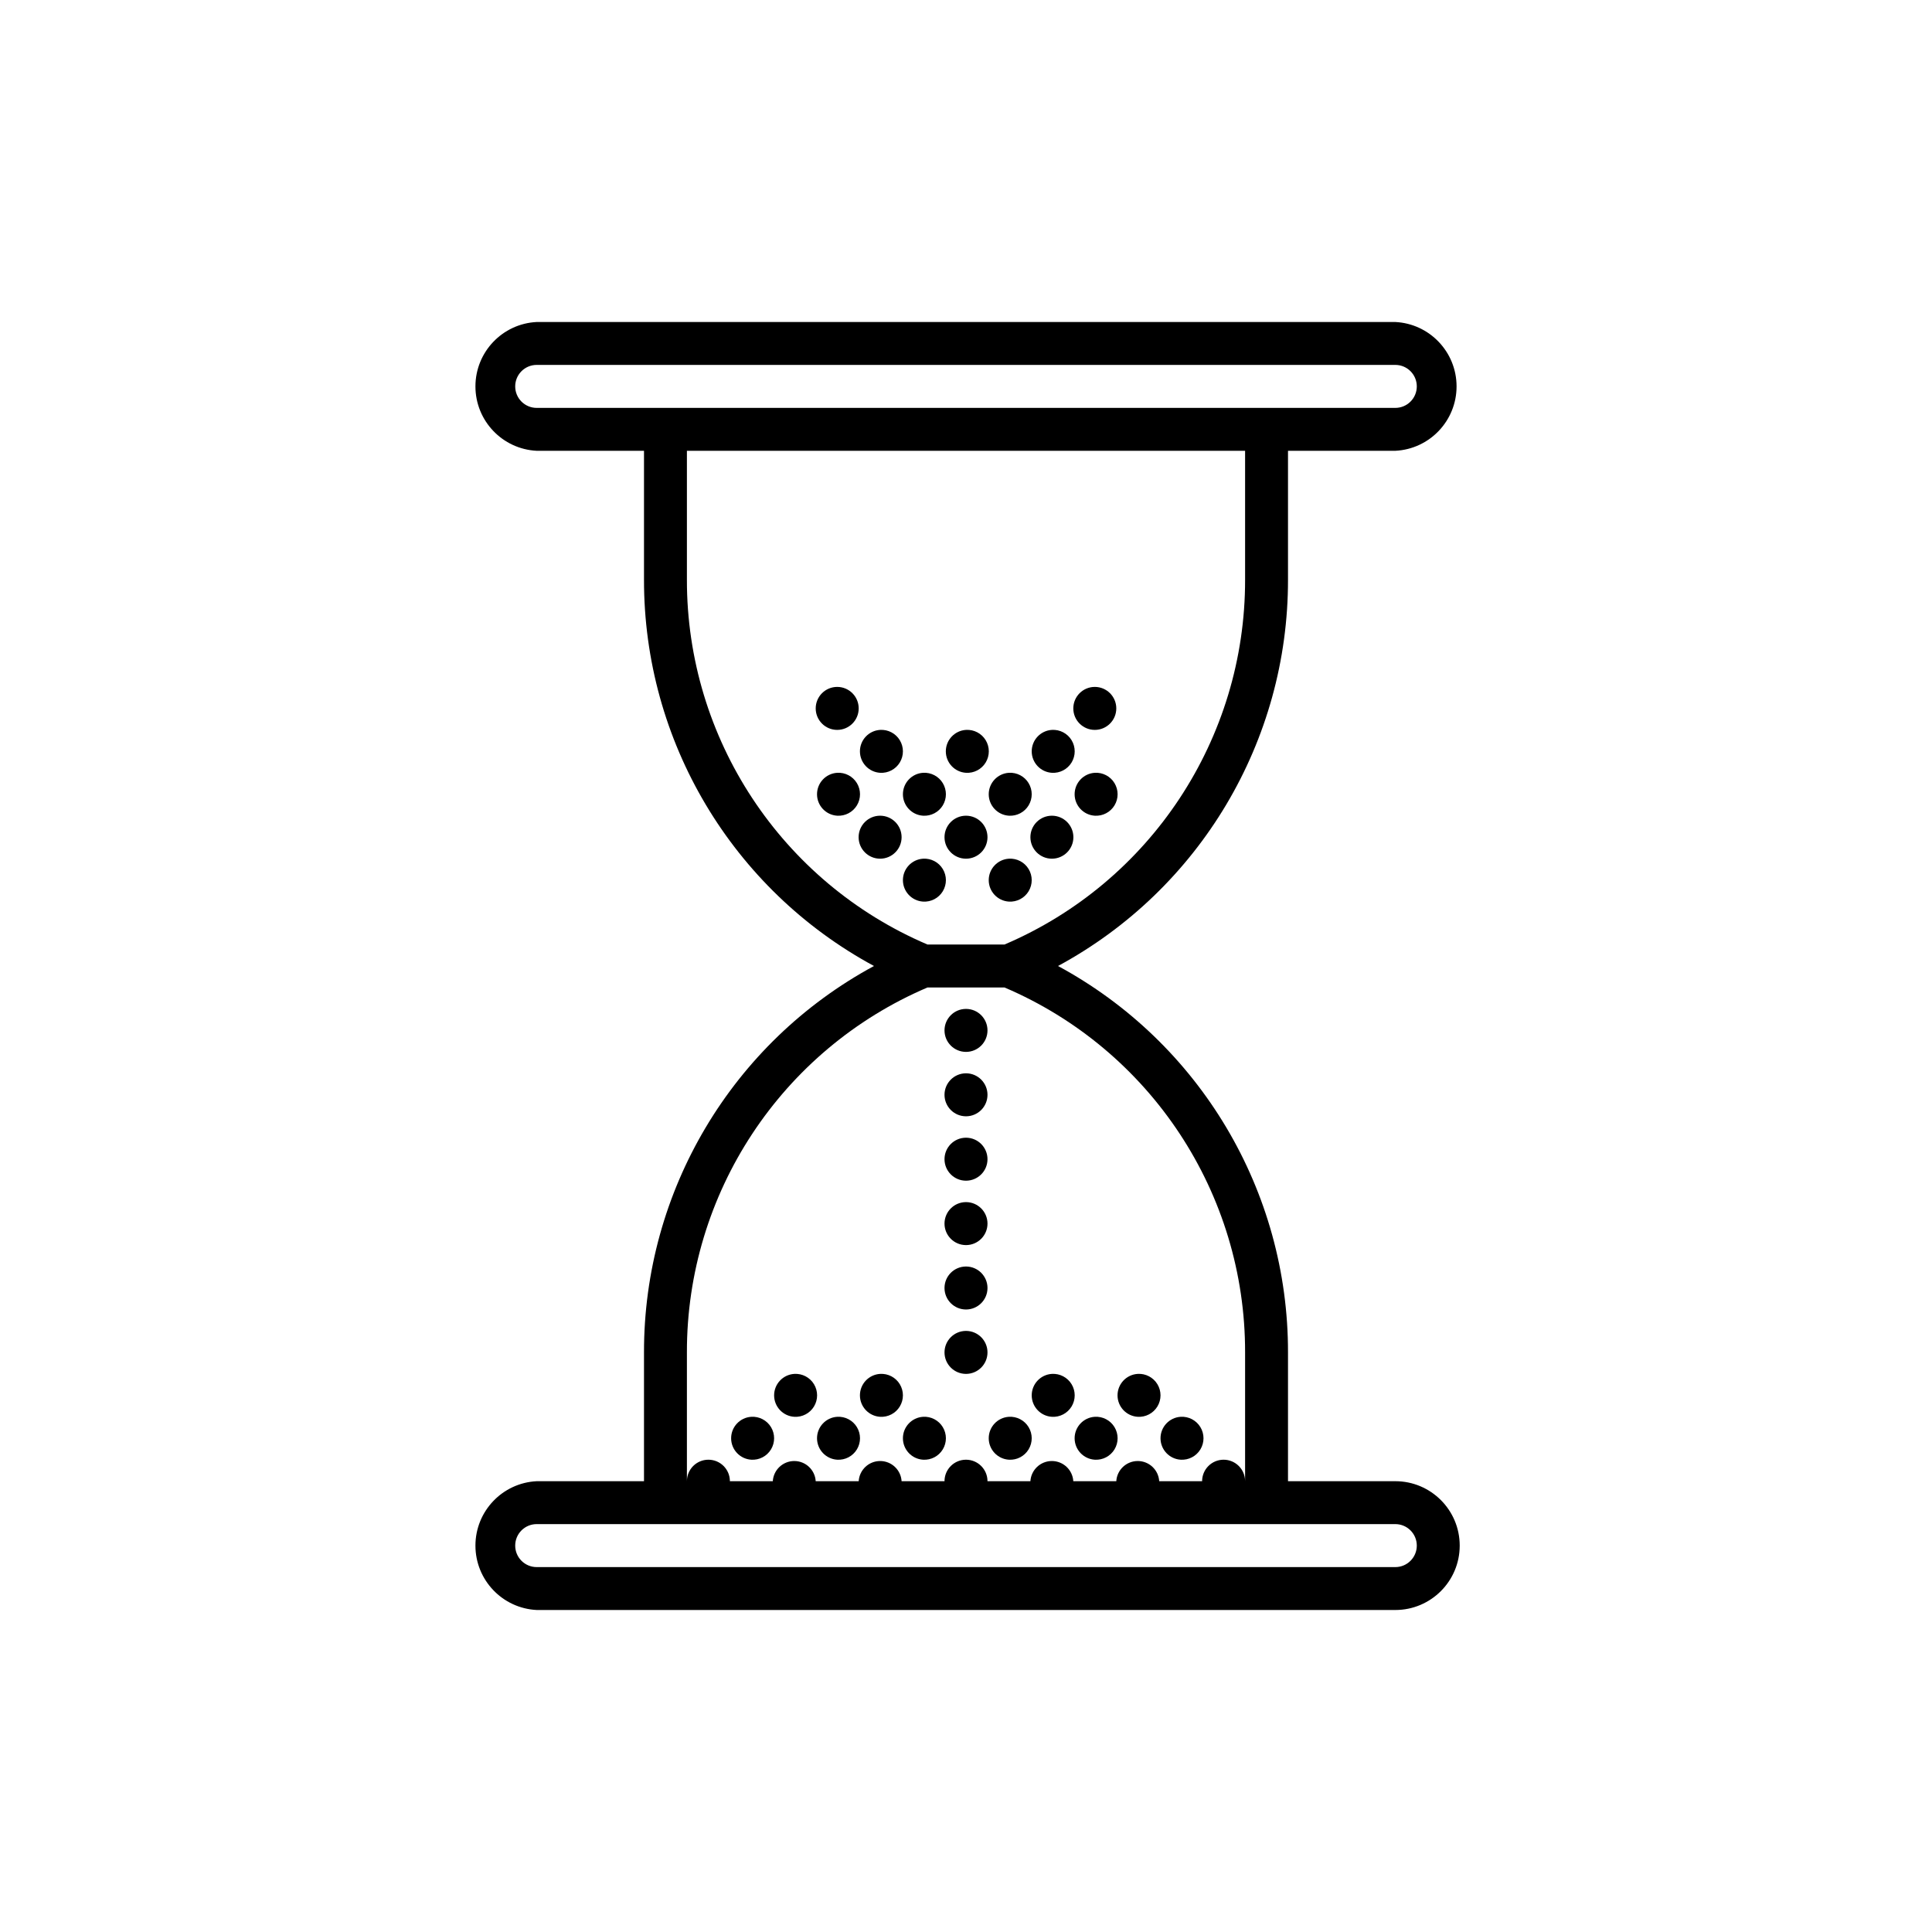
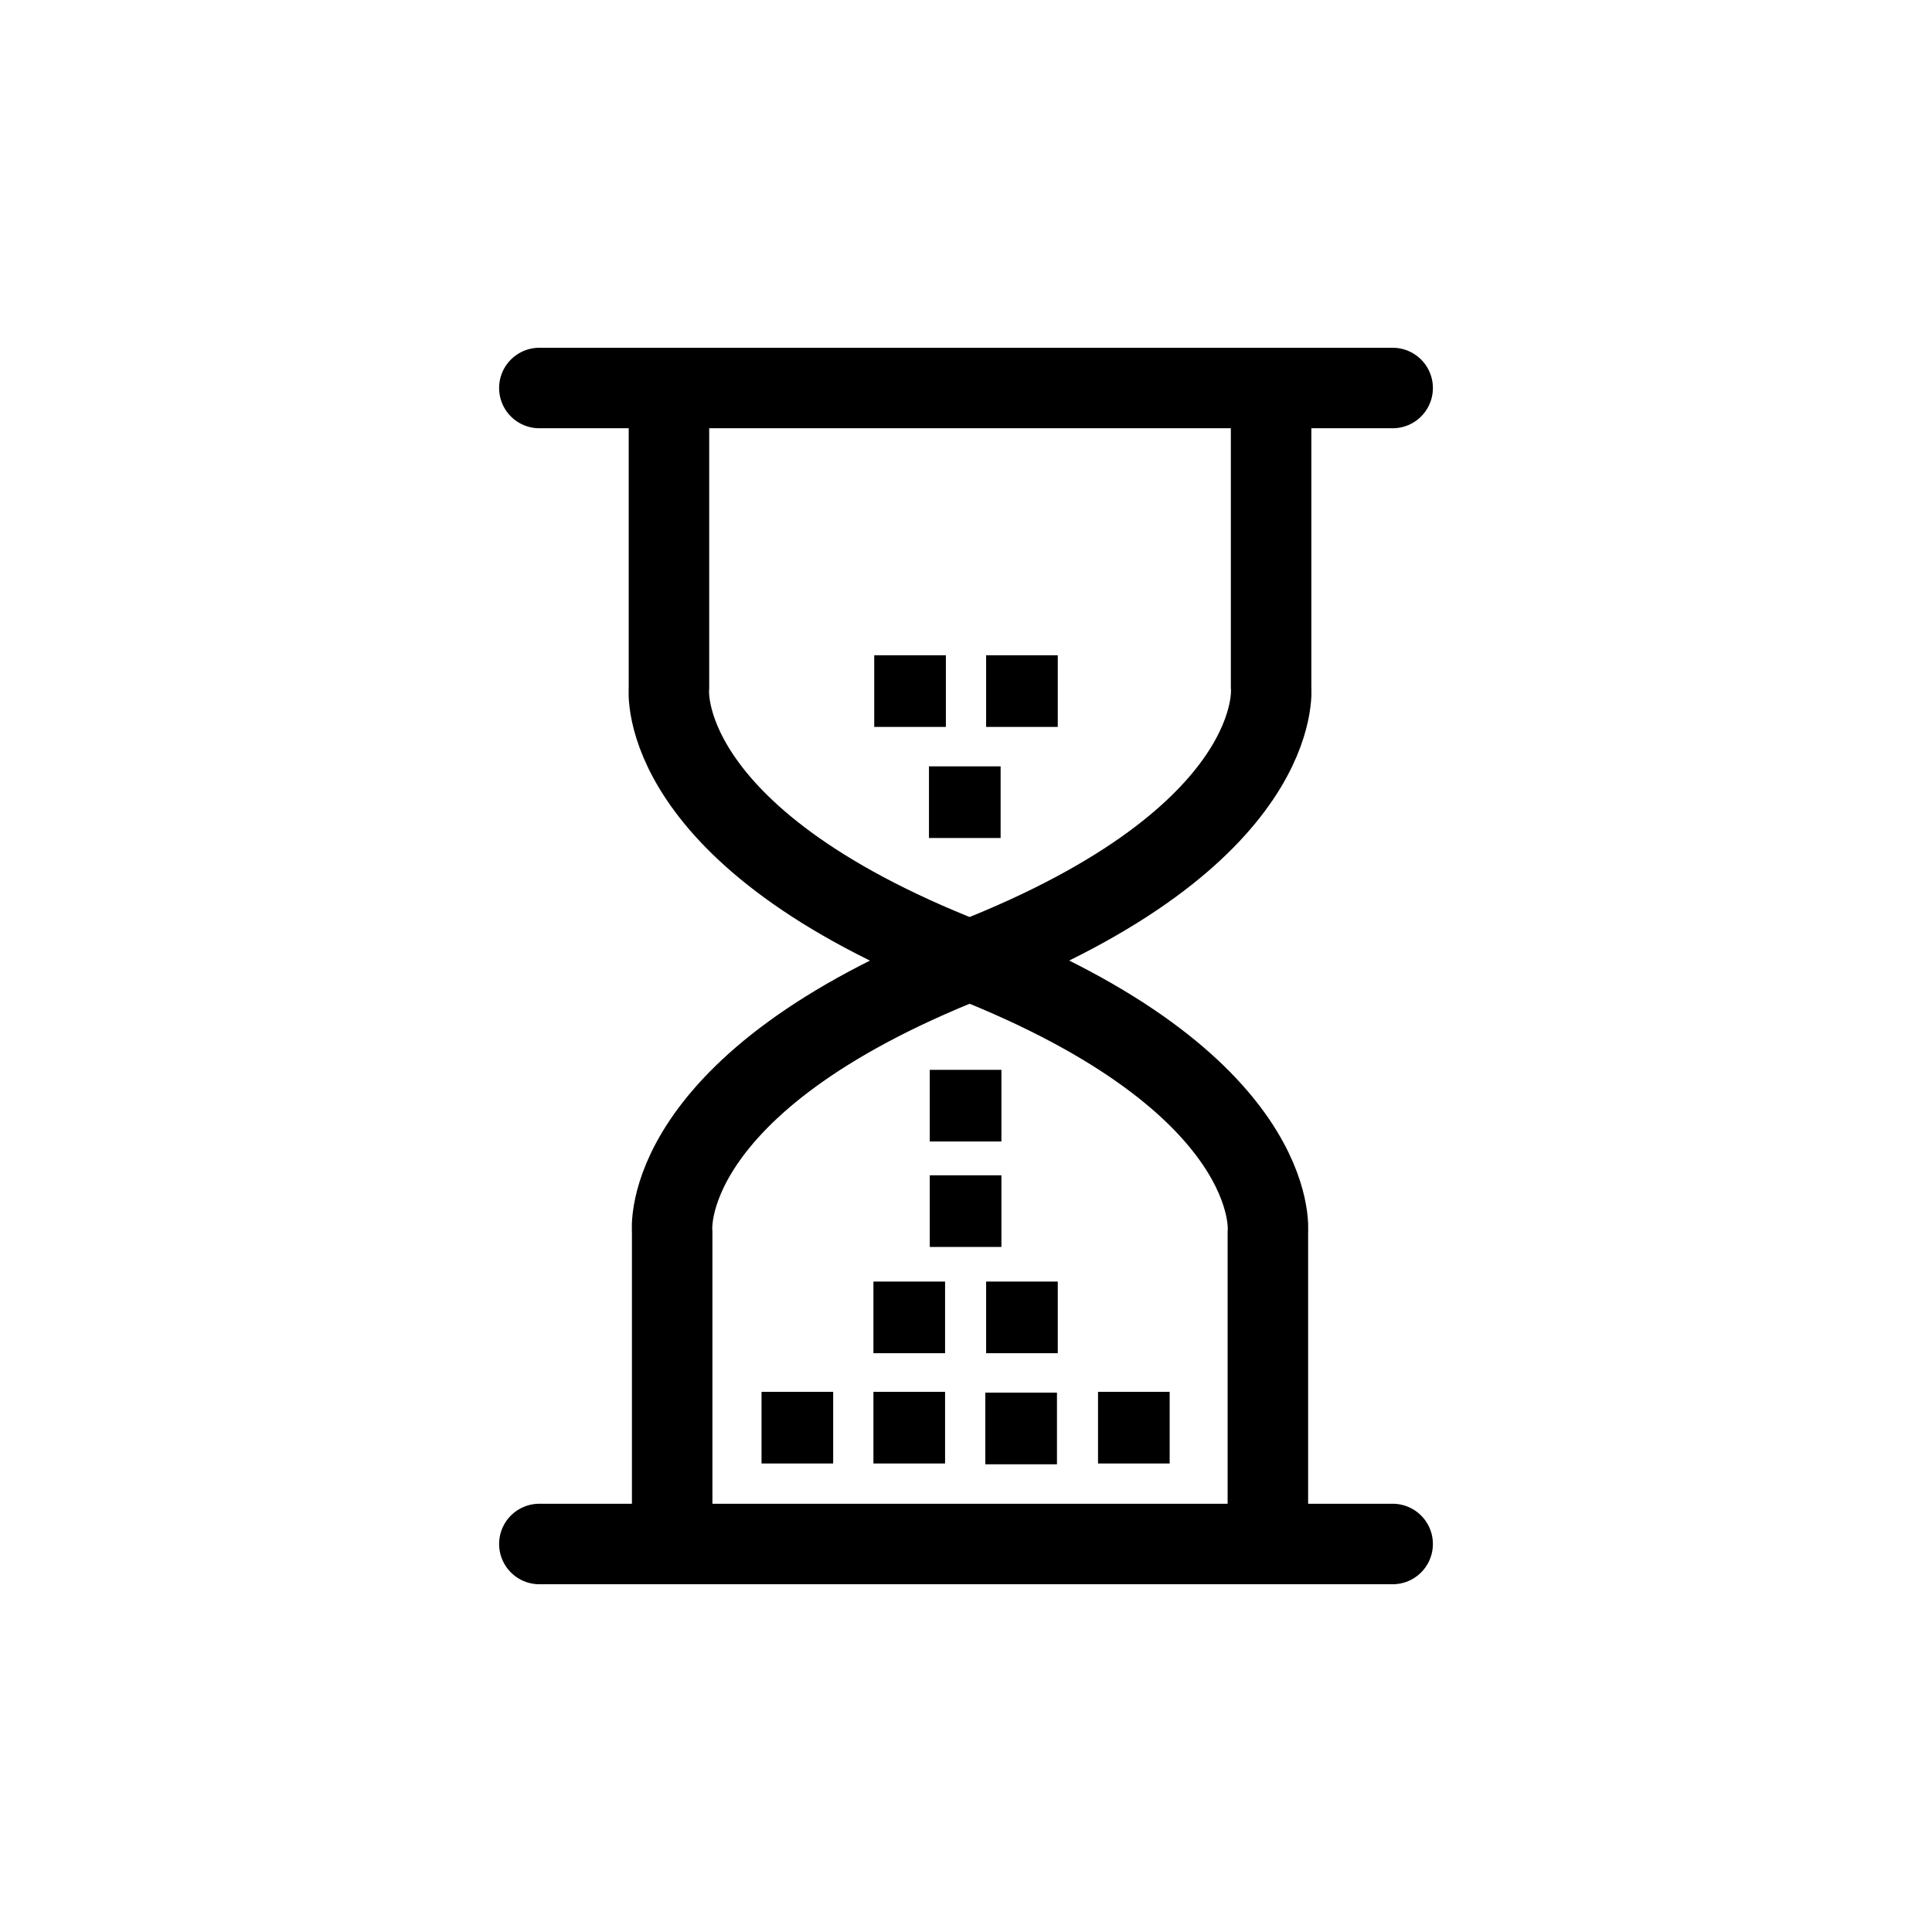
- <svg xmlns="http://www.w3.org/2000/svg" width="24" height="24" fill="none">
-   <path fill="url(#paint0_linear)" d="M0 0h24v24H0z" />
-   <path d="M17.333 18.4H16v-1.6a5.447 5.447 0 00-2.857-4.8A5.447 5.447 0 0016 7.2V5.6h1.333a.801.801 0 000-1.6H6.667a.801.801 0 000 1.6H8v1.6a5.447 5.447 0 002.857 4.8A5.447 5.447 0 008 16.8v1.6H6.667a.801.801 0 000 1.6h10.666a.8.8 0 000-1.6zM6.667 5.067a.267.267 0 010-.534h10.666a.267.267 0 010 .534H6.667zM8.533 7.2V5.6h6.934v1.6a4.92 4.92 0 01-2.988 4.533h-.958A4.92 4.92 0 018.533 7.2zm0 9.6a4.92 4.92 0 012.988-4.533h.958a4.92 4.92 0 012.988 4.533v1.6a.267.267 0 00-.534 0H14.4a.267.267 0 00-.533 0h-.534a.267.267 0 00-.533 0h-.533a.267.267 0 00-.534 0H11.2a.267.267 0 00-.533 0h-.534a.267.267 0 00-.533 0h-.533a.267.267 0 00-.534 0v-1.6zm8.8 2.667H6.667a.267.267 0 010-.534h10.666a.267.267 0 010 .534z" fill="#000" />
-   <path d="M9.333 18.133a.267.267 0 100-.533.267.267 0 000 .533zM10.4 18.133a.267.267 0 100-.533.267.267 0 000 .533zM11.467 18.133a.267.267 0 100-.533.267.267 0 000 .533zM12.533 18.133a.267.267 0 100-.533.267.267 0 000 .533zM13.6 18.133a.267.267 0 100-.533.267.267 0 000 .533zM14.667 18.133a.267.267 0 100-.533.267.267 0 000 .533zM9.867 17.6a.267.267 0 100-.533.267.267 0 000 .533zM10.933 17.6a.267.267 0 100-.533.267.267 0 000 .533zM12 13.067a.267.267 0 100-.534.267.267 0 000 .534zM10.4 10.133a.267.267 0 100-.533.267.267 0 000 .533zM11.467 10.133a.267.267 0 100-.533.267.267 0 000 .533zM12.533 10.133a.267.267 0 100-.533.267.267 0 000 .533zM13.6 10.133a.267.267 0 100-.533.267.267 0 000 .533zM13.067 9.6a.267.267 0 100-.533.267.267 0 000 .533zM13.6 9.067a.267.267 0 100-.534.267.267 0 000 .534zM10.933 9.6a.267.267 0 100-.533.267.267 0 000 .533zM12 9.6a.267.267 0 100-.533.267.267 0 000 .533zM10.4 9.067a.267.267 0 100-.534.267.267 0 000 .534zM10.933 10.667a.267.267 0 100-.534.267.267 0 000 .534zM11.467 11.2a.267.267 0 100-.533.267.267 0 000 .533zM12.533 11.2a.267.267 0 100-.533.267.267 0 000 .533zM12 10.667a.267.267 0 100-.534.267.267 0 000 .534zM13.067 10.667a.267.267 0 100-.534.267.267 0 000 .534zM12 13.867a.267.267 0 100-.534.267.267 0 000 .534zM12 14.667a.267.267 0 100-.534.267.267 0 000 .534zM12 15.467a.267.267 0 100-.534.267.267 0 000 .534zM12 16.267a.267.267 0 100-.534.267.267 0 000 .534zM12 17.067a.267.267 0 100-.534.267.267 0 000 .534zM13.067 17.6a.267.267 0 100-.533.267.267 0 000 .533zM14.133 17.6a.267.267 0 100-.533.267.267 0 000 .533z" fill="#000" />
-   <defs />
+ <svg xmlns="http://www.w3.org/2000/svg" id="Layer_1" data-name="Layer 1" viewBox="0 0 24 24">
+   <defs>
+     <style>.cls-2{fill:none;stroke:#000;stroke-linecap:round;stroke-linejoin:round}.cls-3{fill:#000}</style>
+   </defs>
+   <path fill="url(#linear-gradient)" d="M0 0h24v24H0z" />
+   <path class="cls-2" d="M15.75 18.87V15.3s.19-1.84-3.73-3.38c-3.91-1.53-3.71-3.37-3.71-3.37V5" />
+   <path class="cls-2" d="M8.35 18.87V15.3s-.2-1.84 3.72-3.38c3.92-1.54 3.72-3.38 3.72-3.38V5M6.7 4.82h10.6M6.7 19.18h10.6" />
+   <path class="cls-3" d="M11.55 13.29h.89v.89h-.89z" />
+   <path class="cls-3" transform="rotate(-90 12 15.04)" d="M11.55 14.59h.89v.89h-.89z" />
+   <path class="cls-3" transform="rotate(-90 11.295 16.365)" d="M10.85 15.92h.89v.89h-.89z" />
+   <path class="cls-3" transform="rotate(-90 12.69 17.74)" d="M12.24 17.29h.89v.89h-.89z" />
+   <path class="cls-3" transform="rotate(-90 11.295 17.735)" d="M10.85 17.29h.89v.89h-.89z" />
+   <path class="cls-3" transform="rotate(-90 12.69 16.36)" d="M12.24 15.92h.89v.89h-.89z" />
+   <path class="cls-3" transform="rotate(90 11.985 9.965)" d="M11.54 9.52h.89v.89h-.89z" />
+   <path class="cls-3" transform="rotate(90 12.69 8.59)" d="M12.24 8.14h.89v.89h-.89z" />
+   <path class="cls-3" transform="rotate(90 11.3 8.59)" d="M10.85 8.14h.89v.89h-.89z" />
+   <path class="cls-3" transform="rotate(-90 9.905 17.735)" d="M9.46 17.29h.89v.89h-.89z" />
+   <path class="cls-3" transform="rotate(-90 14.085 17.735)" d="M13.64 17.29h.89v.89h-.89z" />
</svg>
